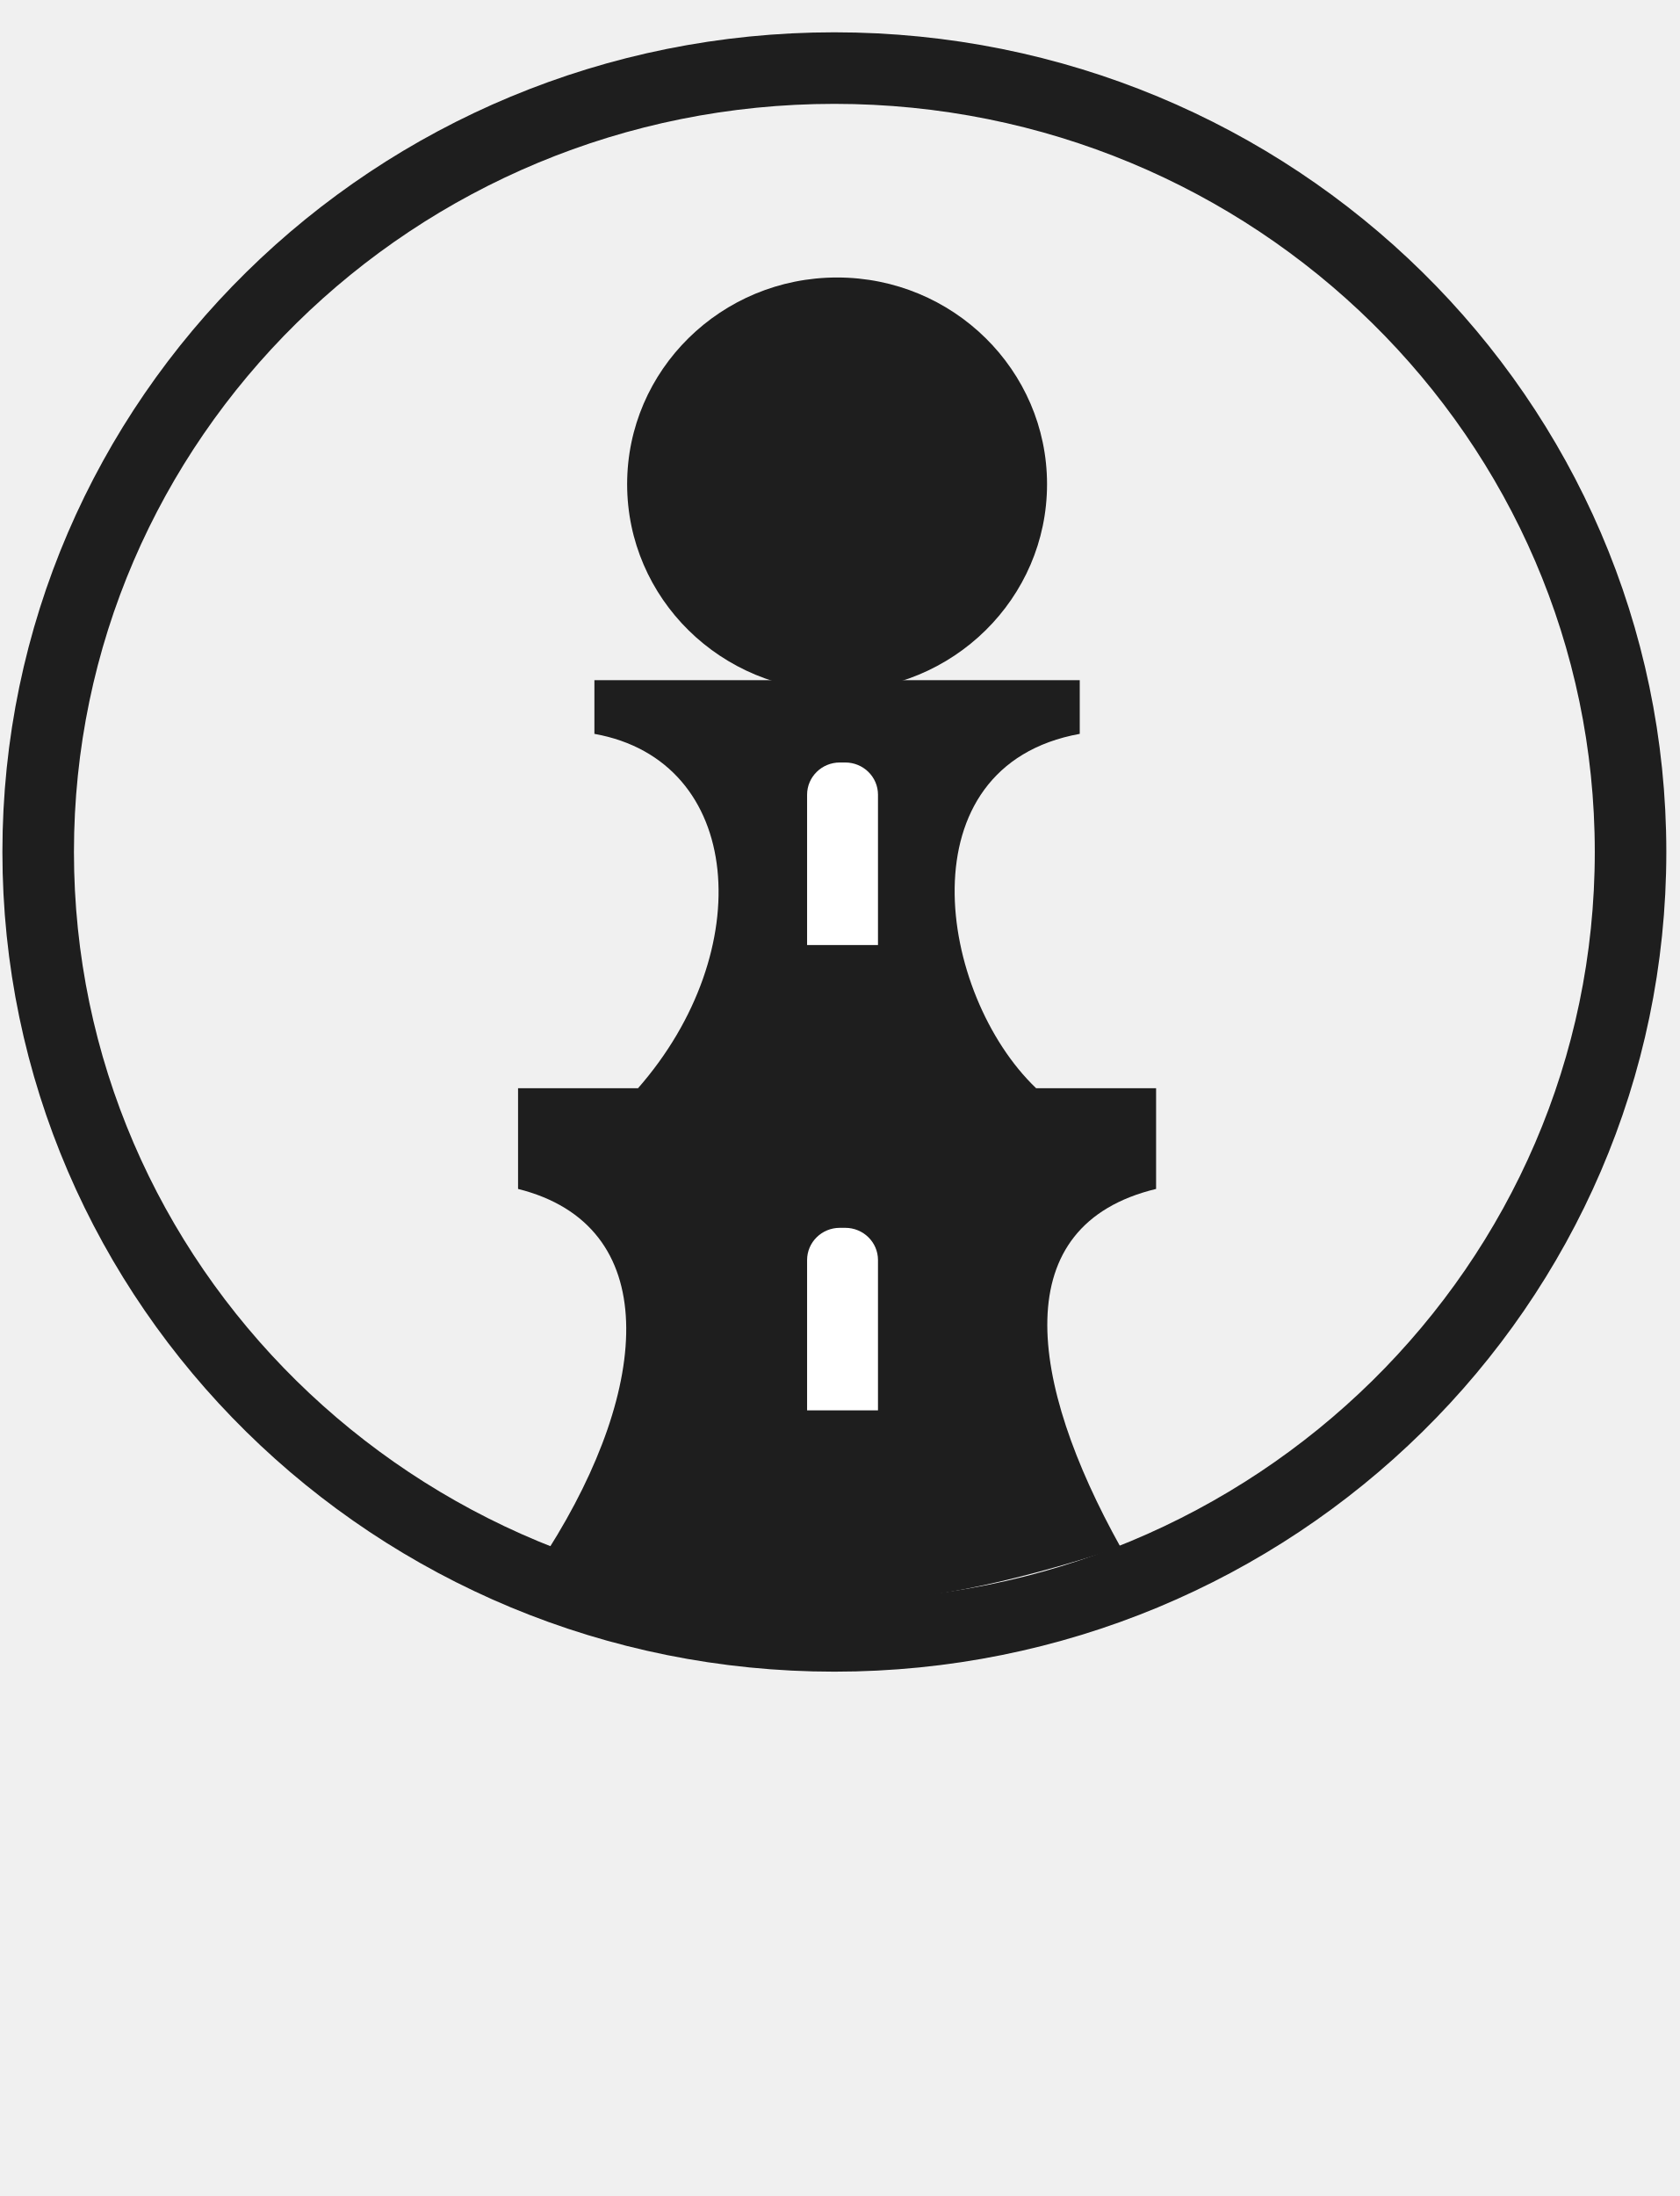
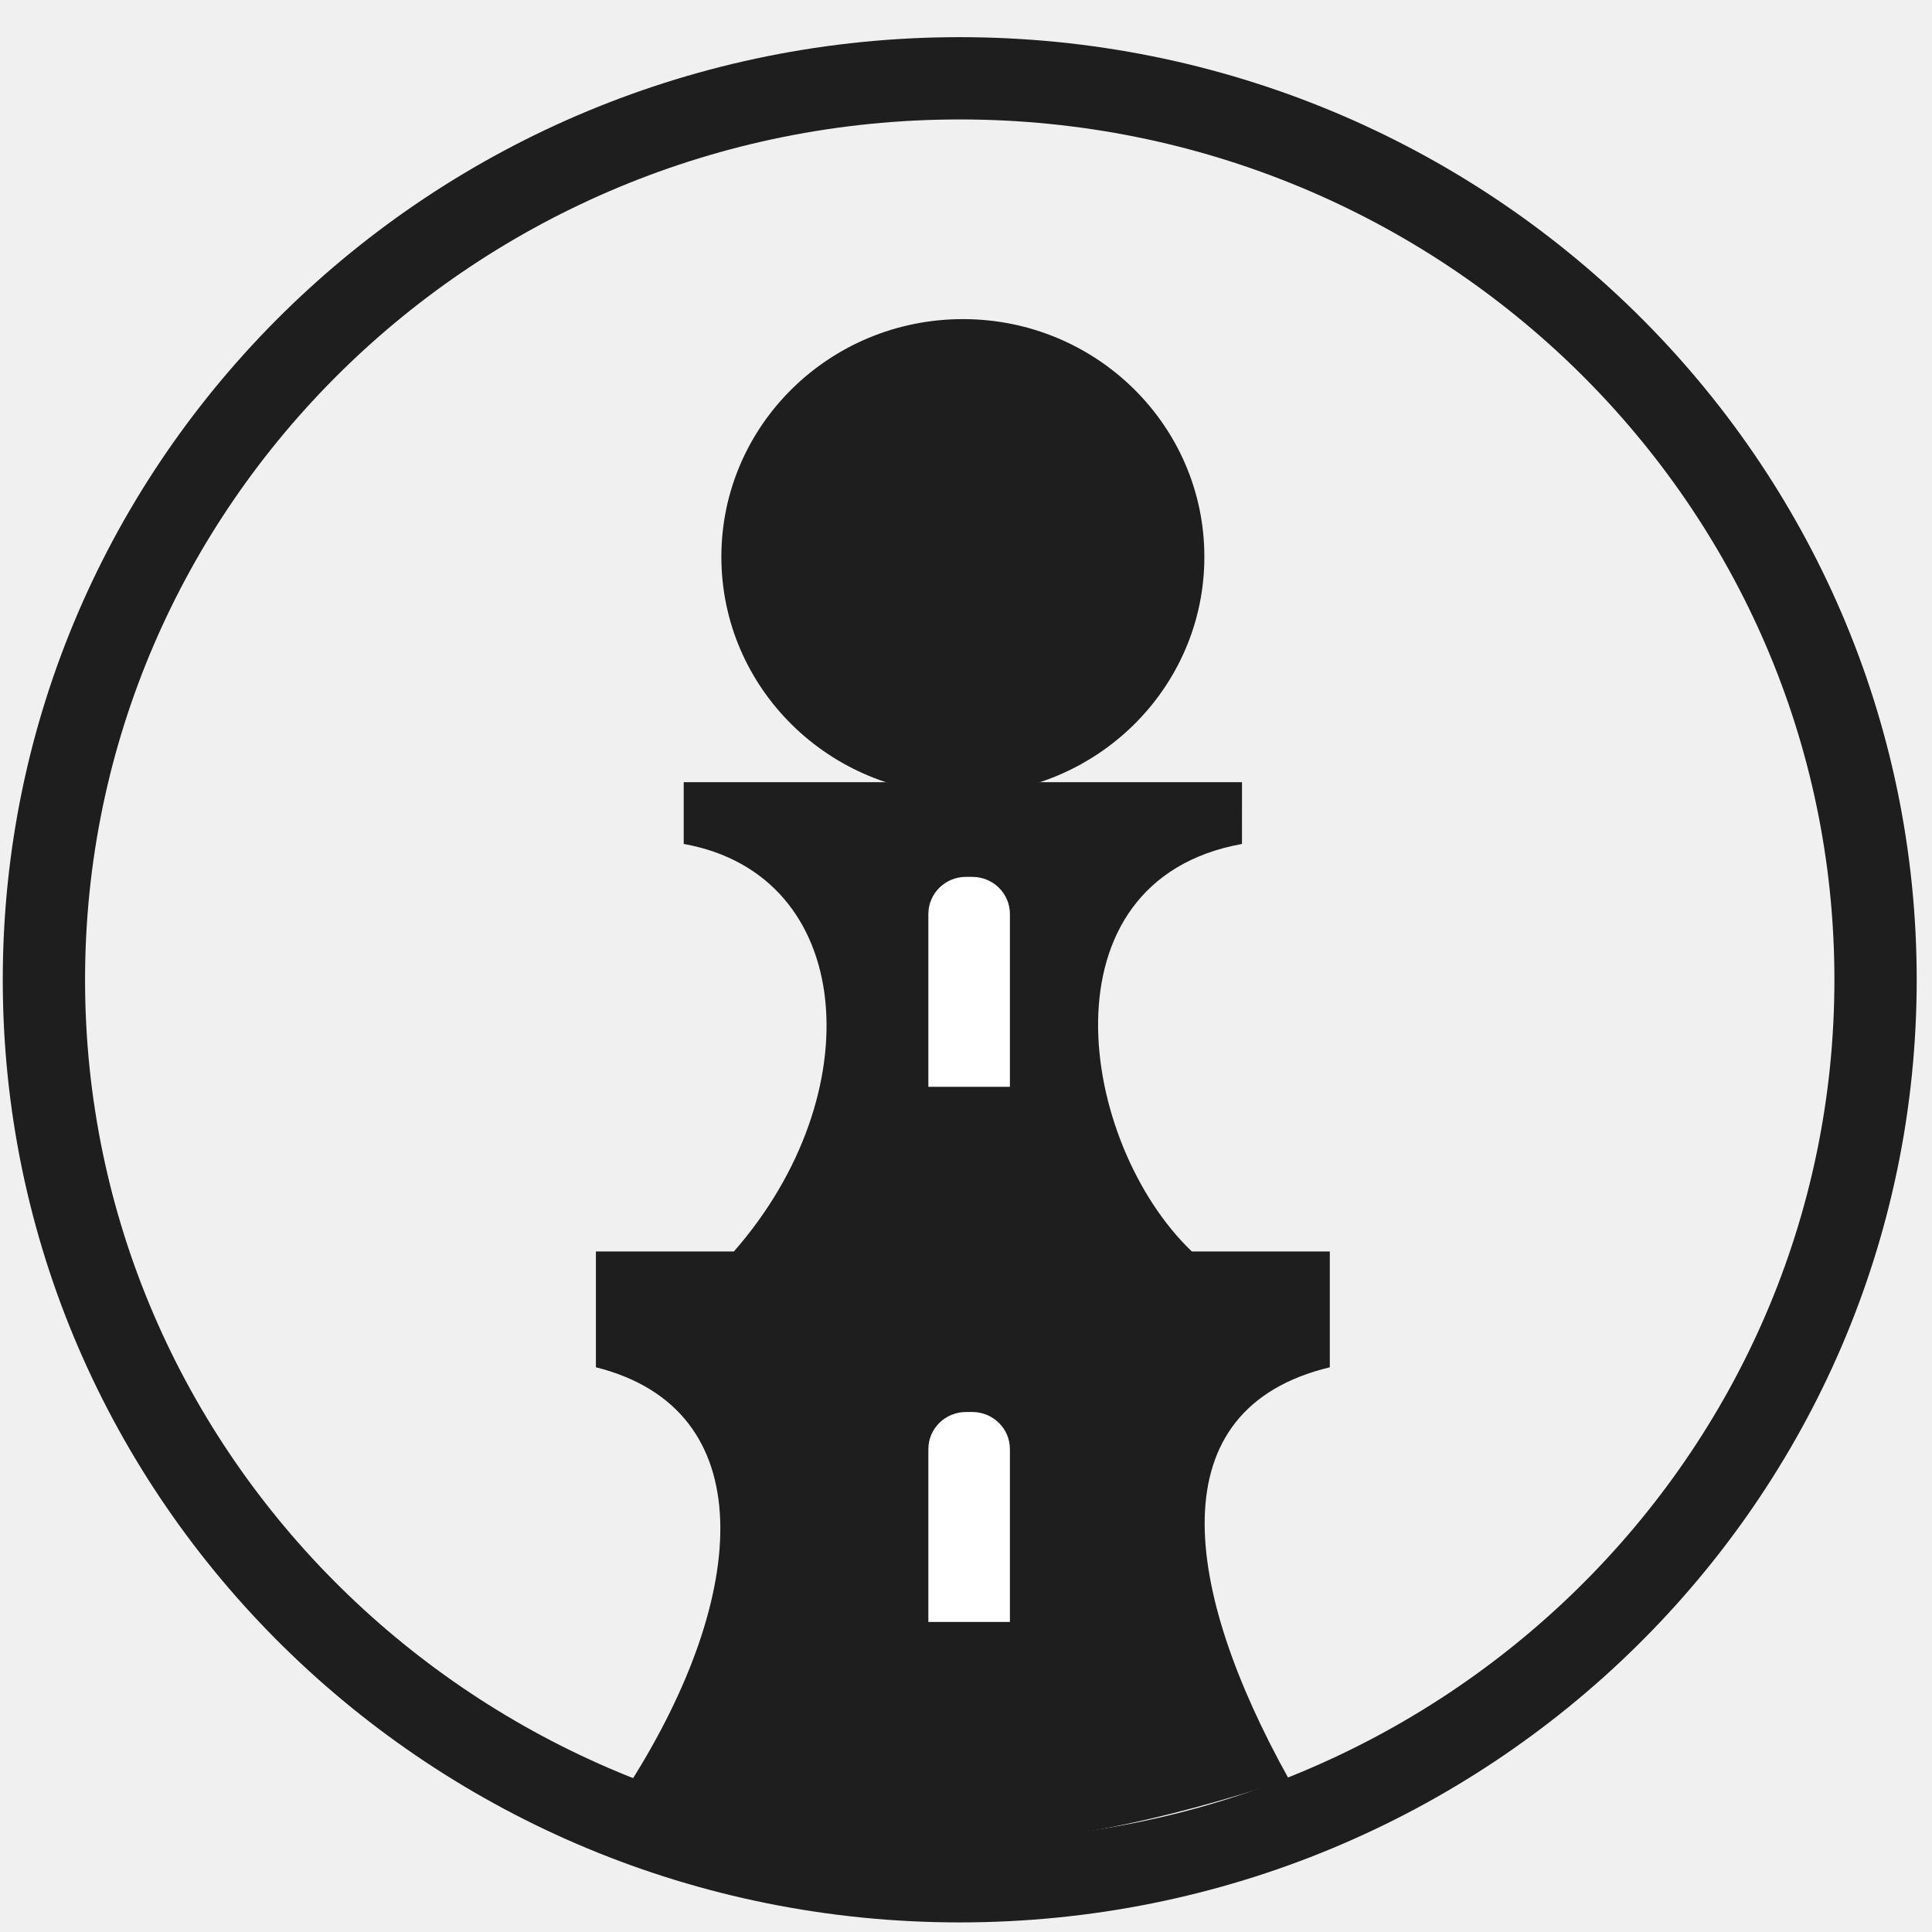
- <svg xmlns="http://www.w3.org/2000/svg" fill="none" height="183" viewBox="0 0 140 183" width="140">
+ <svg xmlns="http://www.w3.org/2000/svg" fill="none" height="140" viewBox="0 0 140 140" width="140">
  <path d="m69.546 136.324c36.651 0 66.364-29.247 66.364-65.325 0-36.078-29.712-65.325-66.364-65.325-36.652 0-66.364 29.247-66.364 65.325 0 36.078 29.712 65.325 66.364 65.325z" stroke="#1e1e1e" stroke-width="5.963" />
  <path d="m69.773 57.576c9.665 0 17.5-7.712 17.5-17.226 0-9.514-7.835-17.226-17.5-17.226-9.665 0-17.5 7.712-17.5 17.226 0 9.514 7.835 17.226 17.5 17.226z" fill="#1e1e1e" />
  <path d="m90 56.681h-40.455v4.474c12.5 2.237 13.636 18.121 3.636 29.53h-10v8.393c12.046 3.016 11.136 16.439 2.5 30.086 17.727 5.817 28.323 6.087 47.727-.224-7.727-13.87-9.545-26.846 2.955-29.862v-8.393h-10c-8.182-7.83-11.136-26.846 3.636-29.53z" fill="#1e1e1e" />
  <g fill="#fff">
    <path d="m67.273 105.004c0-1.483 1.221-2.685 2.727-2.685h.455c1.506 0 2.727 1.202 2.727 2.685v12.528h-5.909z" />
    <path d="m67.273 66.226c0-1.483 1.221-2.685 2.727-2.685h.455c1.506 0 2.727 1.202 2.727 2.685v12.528h-5.909z" />
  </g>
</svg>
